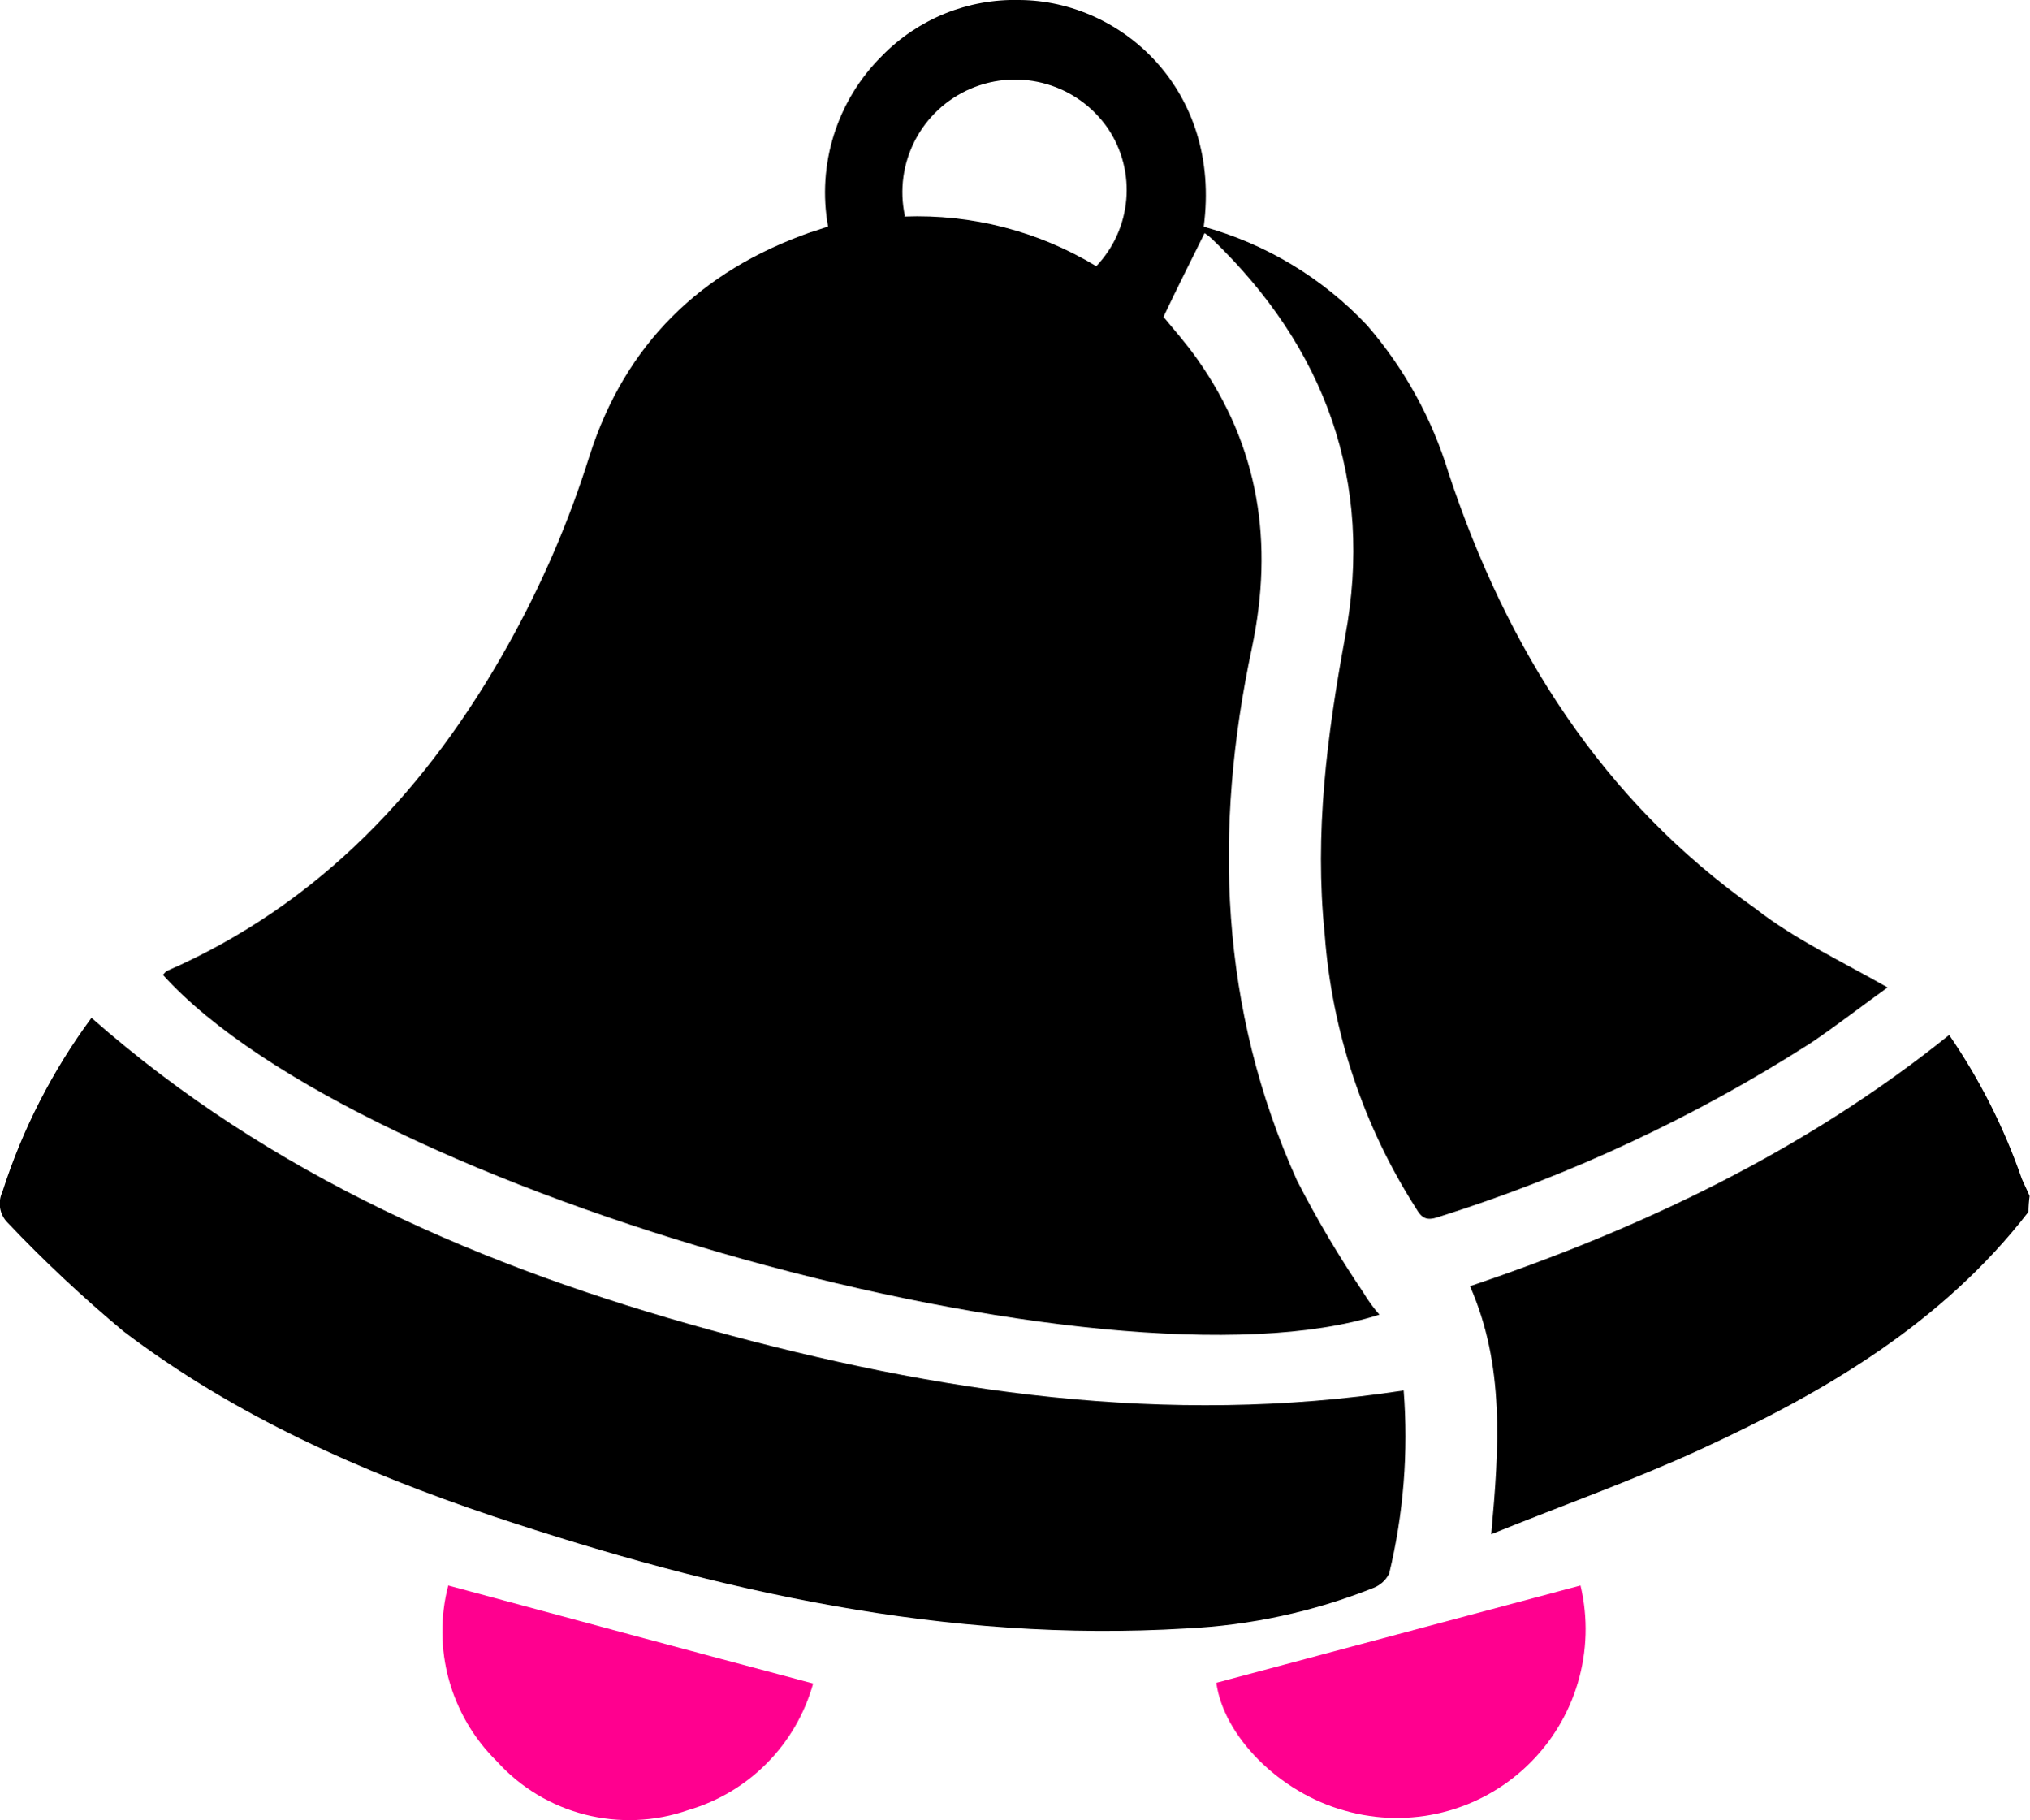
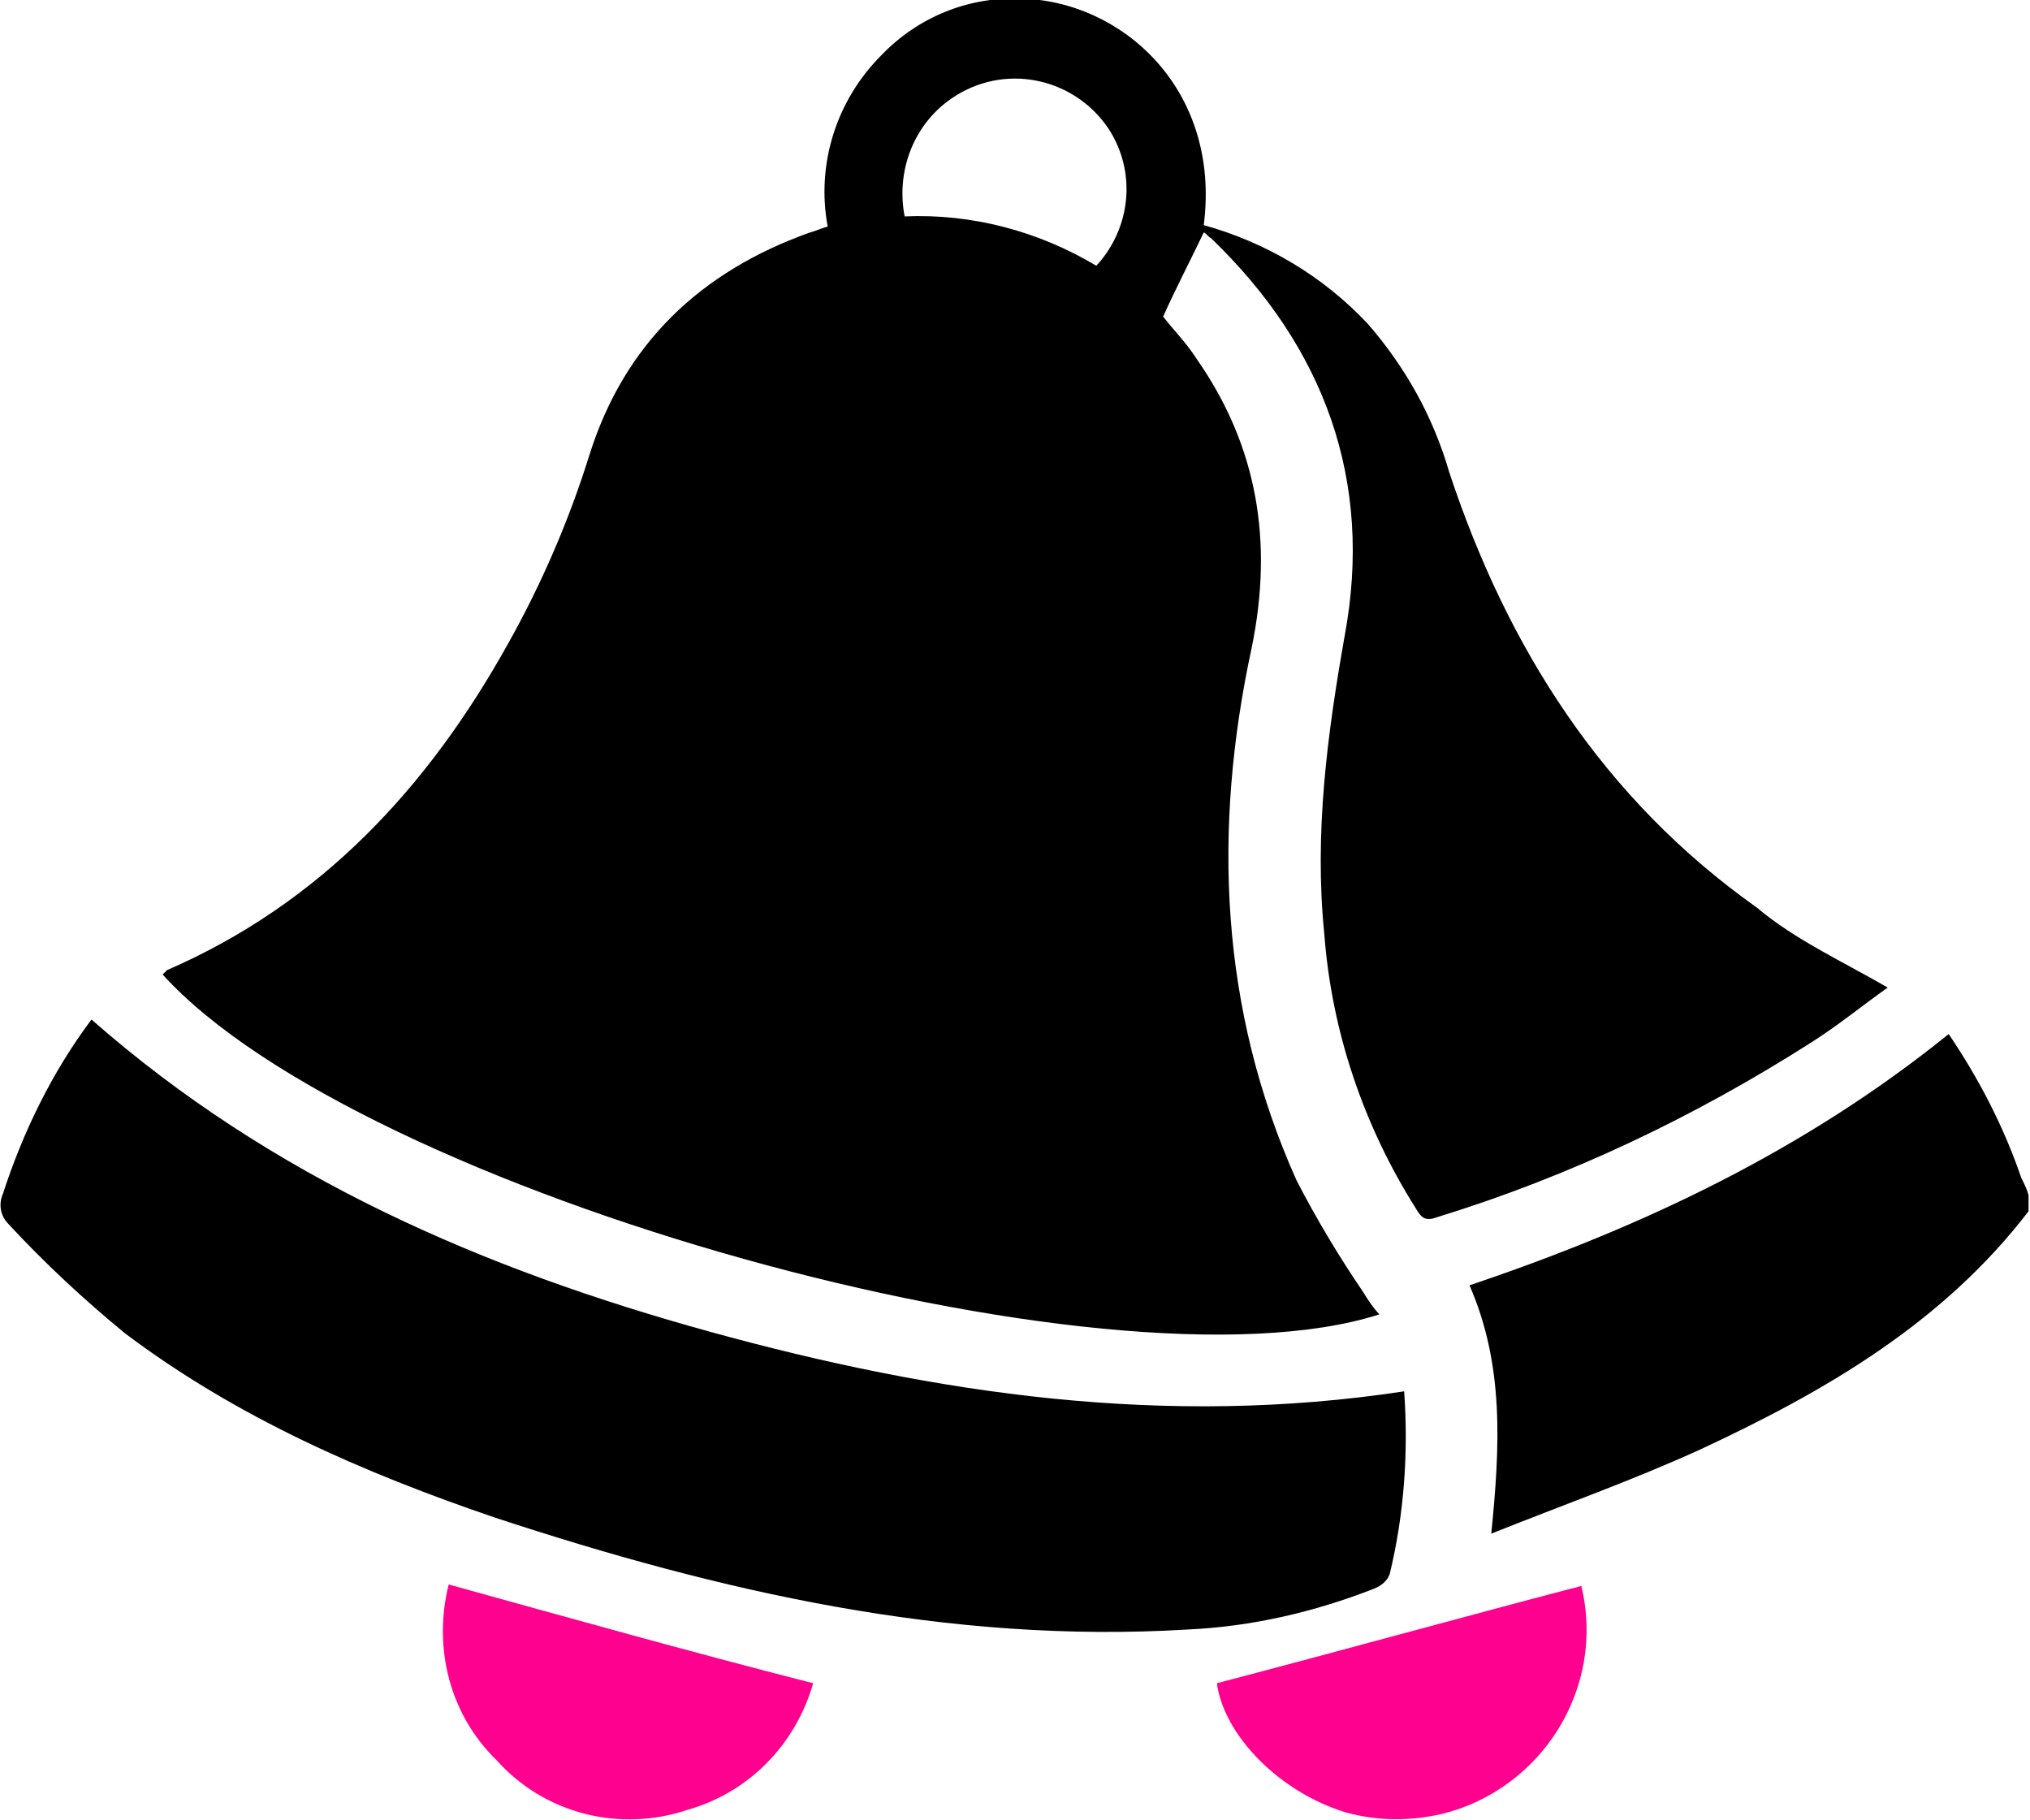
- <svg xmlns="http://www.w3.org/2000/svg" viewBox="0 0 139.75 125.31">
-   <defs>
-     <style>.cls-1{fill:#ff008f;}</style>
-   </defs>
-   <g id="Layer_2" data-name="Layer 2">
-     <g id="Layer_1-2" data-name="Layer 1">
-       <g id="Bells">
-         <path id="Top_BElls" data-name="Top BElls" d="M130,68c-1.68,1.2-3.42,2.56-5.27,3.81a107.21,107.21,0,0,1-25.68,12c-.82.28-1.14.06-1.52-.59A40.59,40.59,0,0,1,91.23,64.3c-.71-6.91.16-13.65,1.41-20.45,2-10.72-1.36-19.91-9.19-27.42a3.84,3.84,0,0,0-.49-.38c-.93,1.9-1.91,3.81-2.83,5.77.71.87,1.58,1.84,2.34,2.93,4.24,6,5.27,12.62,3.75,19.86C83.56,57.12,84,69.47,89.32,81.28A73.47,73.47,0,0,0,93.89,89,10.48,10.48,0,0,0,95,90.53c-18.66,6-70.23-8.38-83.78-23.4.11-.11.17-.22.28-.27,10.55-4.62,18-12.62,23.5-22.47a68.82,68.82,0,0,0,5.6-13c2.45-7.67,7.62-12.73,15.23-15.4.39-.1.77-.27,1.2-.38a13.24,13.24,0,0,1,3.7-11.75A12.78,12.78,0,0,1,70.23,0c7,.05,13.92,6.2,12.67,15.61a24.39,24.39,0,0,1,11.26,6.8,27.92,27.92,0,0,1,5.61,10.18c4,12.07,10.55,22.52,21.16,30C123.6,64.68,126.86,66.21,130,68ZM62.28,14.91A23.77,23.77,0,0,1,75.5,18.33a7.61,7.61,0,0,0,.82-9.46,7.76,7.76,0,0,0-14,6Z" />
-         <g id="BellRim">
-           <path id="FrontBackbell" d="M139.7,83.45c-5.93,7.67-14,12.41-22.63,16.38-4.63,2.12-9.41,3.81-14.37,5.82.55-6,.93-11.64-1.46-17.08,11.86-4,23.06-9.31,33-17.3a41.53,41.53,0,0,1,5,9.9c.16.38.38.81.54,1.19A8.48,8.48,0,0,0,139.7,83.45Z" />
-           <path id="FrontBell" d="M96.67,95.75a40.37,40.37,0,0,1-1,12.62,2.08,2.08,0,0,1-1.14,1,40,40,0,0,1-12.84,2.77c-16.48,1-32.2-2.55-47.71-7.72-9.08-3.05-17.79-6.91-25.46-12.73A93.09,93.09,0,0,1,.54,84.21a1.86,1.86,0,0,1-.38-2.12,41.3,41.3,0,0,1,6.14-12c12.35,10.88,27,17.2,42.6,21.49S80.29,98.25,96.67,95.75Z" />
-         </g>
-         <g id="BottomBells">
-           <path id="Bottom_Left_bell" data-name="Bottom Left bell" class="cls-1" d="M56,115.93a12.59,12.59,0,0,1-8.59,8.71,12.29,12.29,0,0,1-13.22-3.38,12.54,12.54,0,0,1-3.32-12.08C39.16,111.42,47.43,113.65,56,115.93Z" />
-           <path id="Bottom_Rightbell" data-name="Bottom Rightbell" class="cls-1" d="M83.77,115.88c8.38-2.23,16.65-4.46,25.08-6.7a13,13,0,0,1-16.21,15.51C88.07,123.44,84.26,119.52,83.77,115.88Z" />
-         </g>
-       </g>
-     </g>
+ <svg xmlns="http://www.w3.org/2000/svg" version="1.1" id="Bells" x="0px" y="0px" viewBox="0 0 139.8 125.3" style="enable-background:new 0 0 139.8 125.3;" xml:space="preserve">
+   <style type="text/css">
+ 	.st0{fill:#FF008F;}
+ </style>
+   <path id="Top_BElls" d="M130,68c-1.7,1.2-3.4,2.6-5.3,3.8c-8,5.1-16.6,9.2-25.7,12c-0.8,0.3-1.1,0.1-1.5-0.6  c-3.6-5.7-5.8-12.2-6.3-18.9c-0.7-6.9,0.2-13.7,1.4-20.5c2-10.7-1.4-19.9-9.2-27.4c-0.2-0.1-0.3-0.3-0.5-0.4  c-0.9,1.9-1.9,3.8-2.8,5.8c0.7,0.9,1.6,1.8,2.3,2.9c4.2,6,5.3,12.6,3.8,19.9c-2.7,12.5-2.2,24.9,3.1,36.7c1.4,2.7,2.9,5.2,4.6,7.7  c0.3,0.5,0.7,1.1,1.1,1.5c-18.7,6-70.2-8.4-83.8-23.4c0.1-0.1,0.2-0.2,0.3-0.3c10.6-4.6,18-12.6,23.5-22.5c2.3-4.1,4.2-8.5,5.6-13  C43,23.7,48.2,18.7,55.8,16c0.4-0.1,0.8-0.3,1.2-0.4c-0.8-4.3,0.6-8.7,3.7-11.8c2.5-2.6,5.9-4,9.5-3.9c7,0.1,13.9,6.2,12.7,15.6  c4.3,1.2,8.2,3.5,11.3,6.8c2.6,3,4.5,6.4,5.6,10.2c4,12.1,10.6,22.5,21.2,30C123.6,64.7,126.9,66.2,130,68z M62.3,14.9  c4.6-0.2,9.2,1,13.2,3.4c2.4-2.6,2.8-6.5,0.8-9.5c-2.4-3.5-7.2-4.5-10.8-2C62.9,8.6,61.7,11.8,62.3,14.9L62.3,14.9z" />
+   <g id="BellRim">
+     <path id="FrontBackbell" d="M139.7,83.4c-5.9,7.7-14,12.4-22.6,16.4c-4.6,2.1-9.4,3.8-14.4,5.8c0.6-6,0.9-11.6-1.5-17.1   c11.9-4,23.1-9.3,33-17.3c2.1,3.1,3.8,6.4,5,9.9c0.2,0.4,0.4,0.8,0.5,1.2C139.7,82.7,139.7,83.1,139.7,83.4z" />
+     <path id="FrontBell" d="M96.7,95.8c0.3,4.2,0,8.5-1,12.6c-0.2,0.5-0.6,0.8-1.1,1c-4.1,1.6-8.4,2.6-12.8,2.8   c-16.5,1-32.2-2.6-47.7-7.7c-9.1-3.1-17.8-6.9-25.5-12.7c-2.8-2.3-5.5-4.8-8-7.5c-0.6-0.6-0.7-1.4-0.4-2.1c1.4-4.3,3.4-8.4,6.1-12   c12.4,10.9,27,17.2,42.6,21.5S80.3,98.3,96.7,95.8z" />
+   </g>
+   <g id="BottomBells">
+     <path id="Bottom_Left_bell" class="st0" d="M56,115.9c-1.2,4.2-4.4,7.5-8.6,8.7c-4.7,1.6-9.9,0.3-13.2-3.4   c-3.2-3.1-4.4-7.7-3.3-12.1C39.2,111.4,47.4,113.7,56,115.9z" />
+     <path id="Bottom_Rightbell" class="st0" d="M83.8,115.9c8.4-2.2,16.7-4.5,25.1-6.7c1.7,7-2.7,14-9.6,15.7c-2.2,0.5-4.4,0.5-6.6-0.1   C88.1,123.4,84.3,119.5,83.8,115.9z" />
  </g>
</svg>
